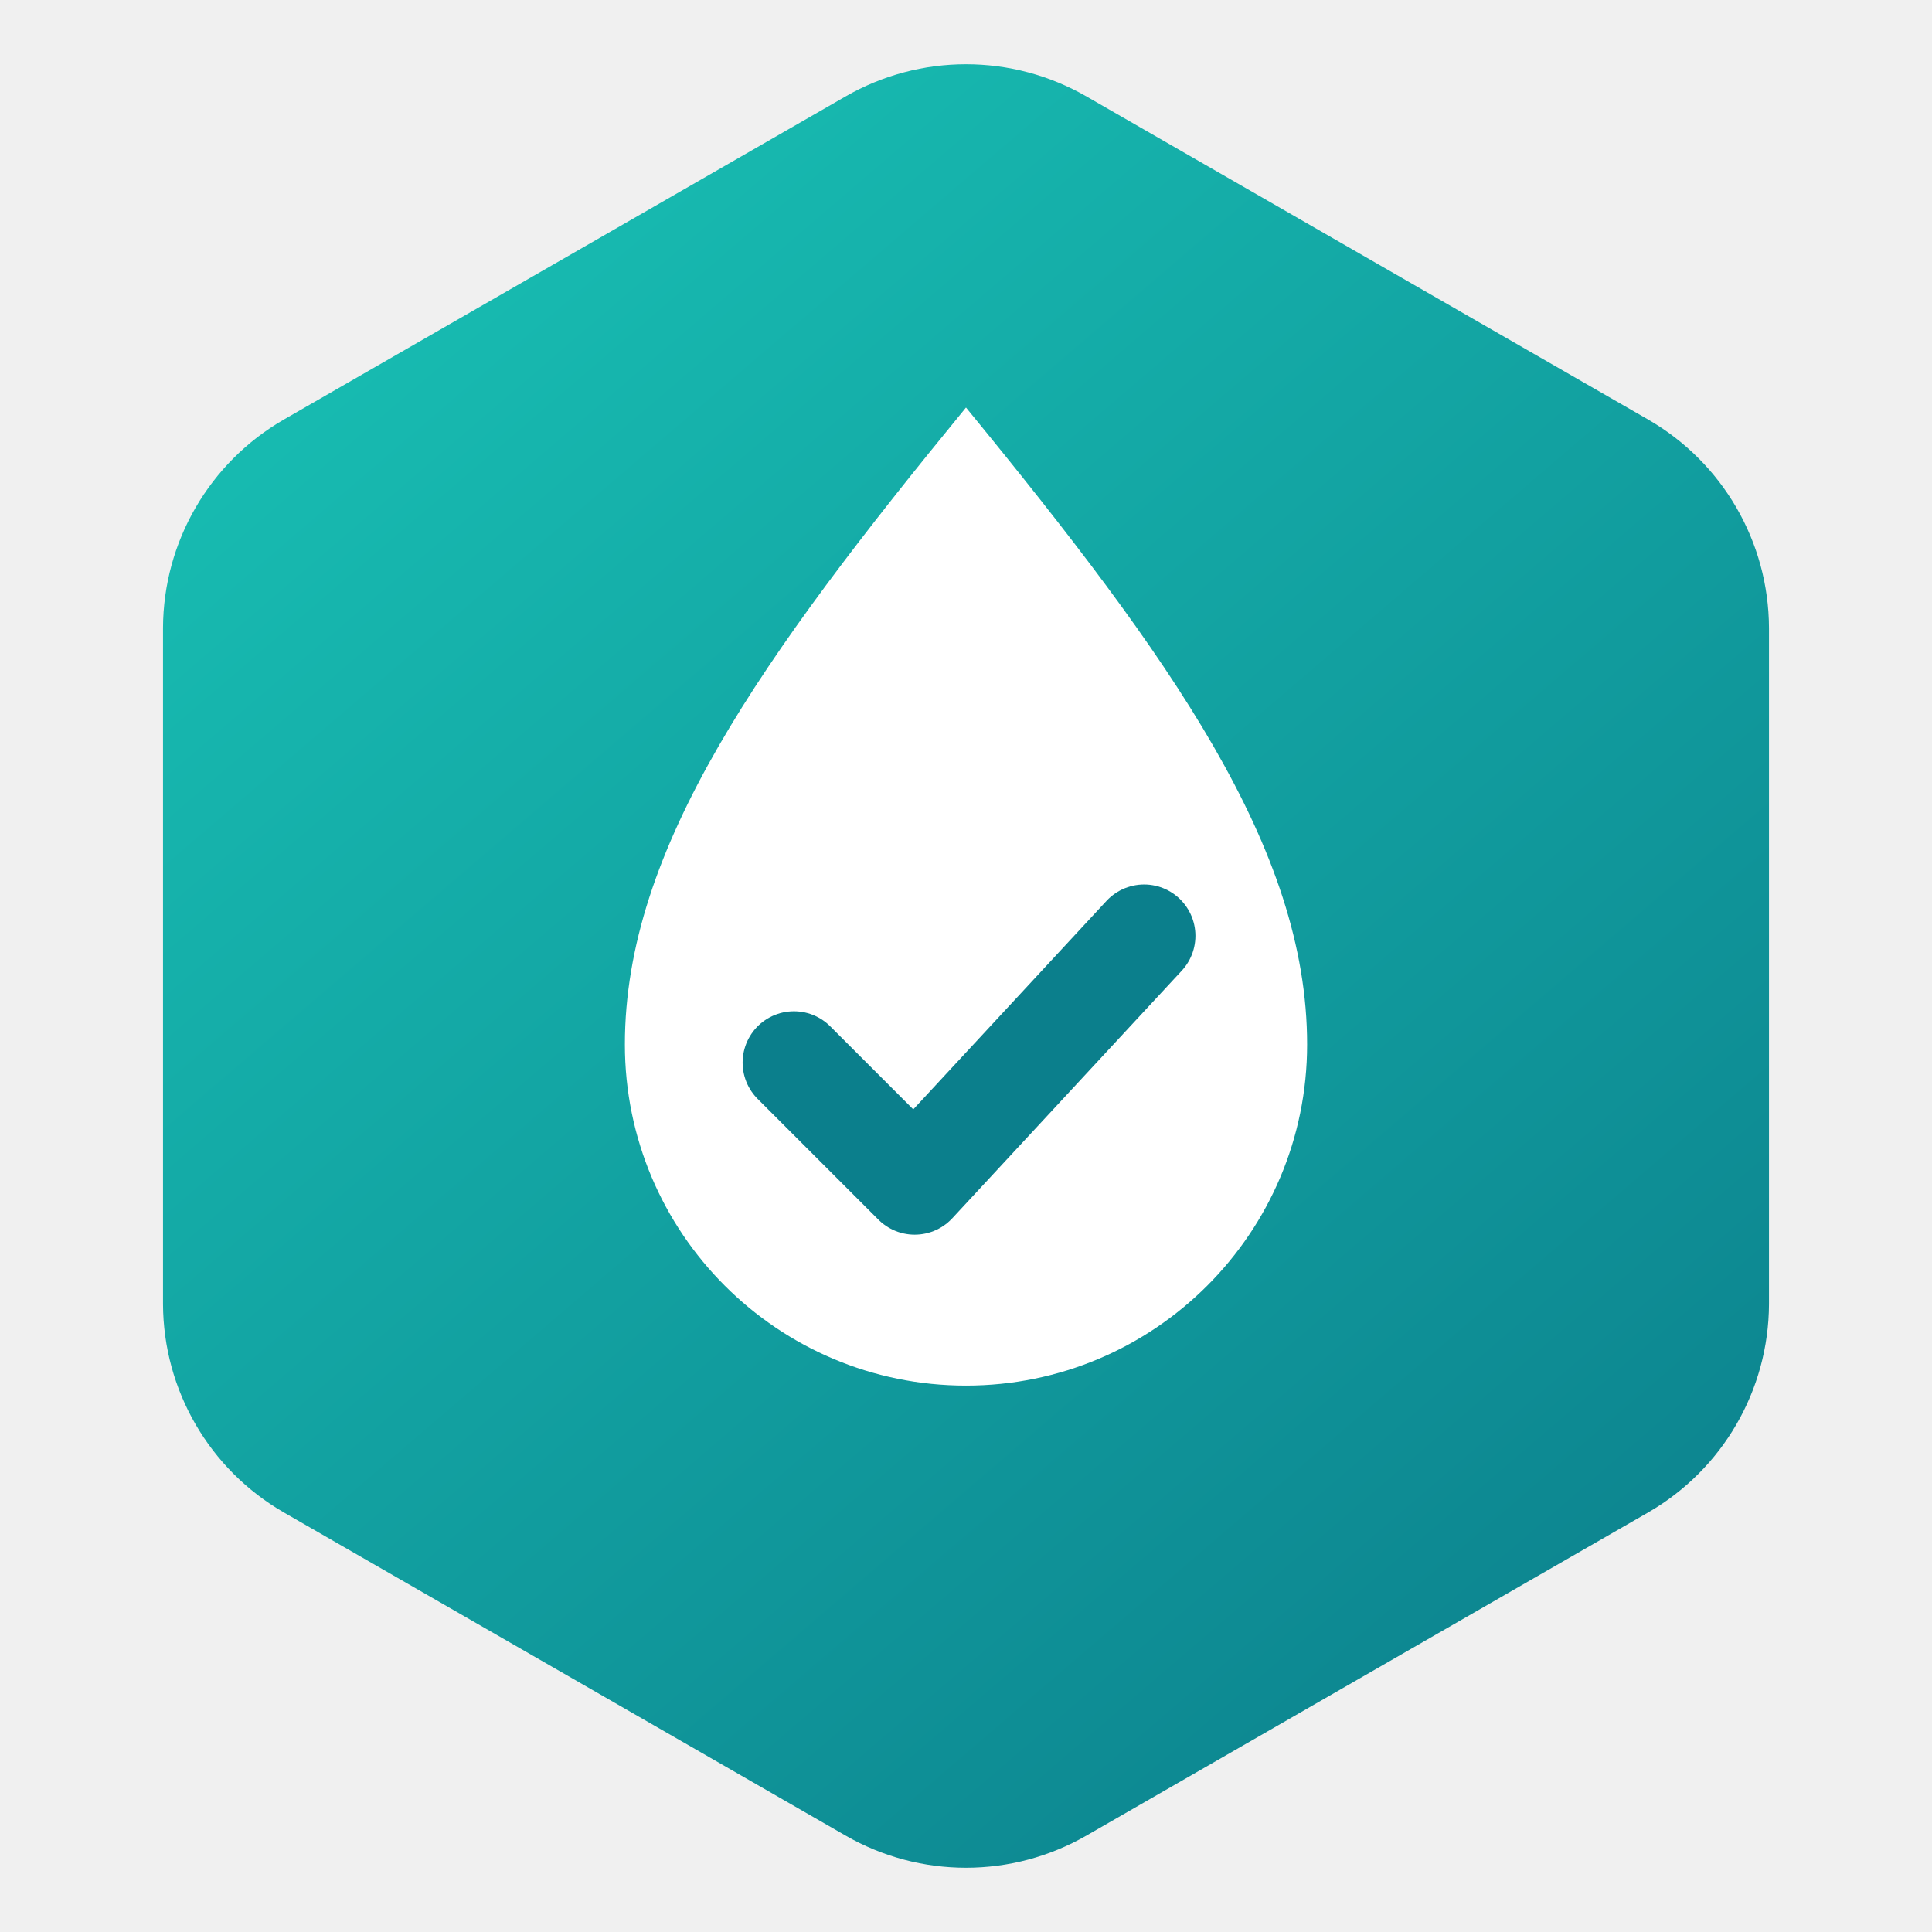
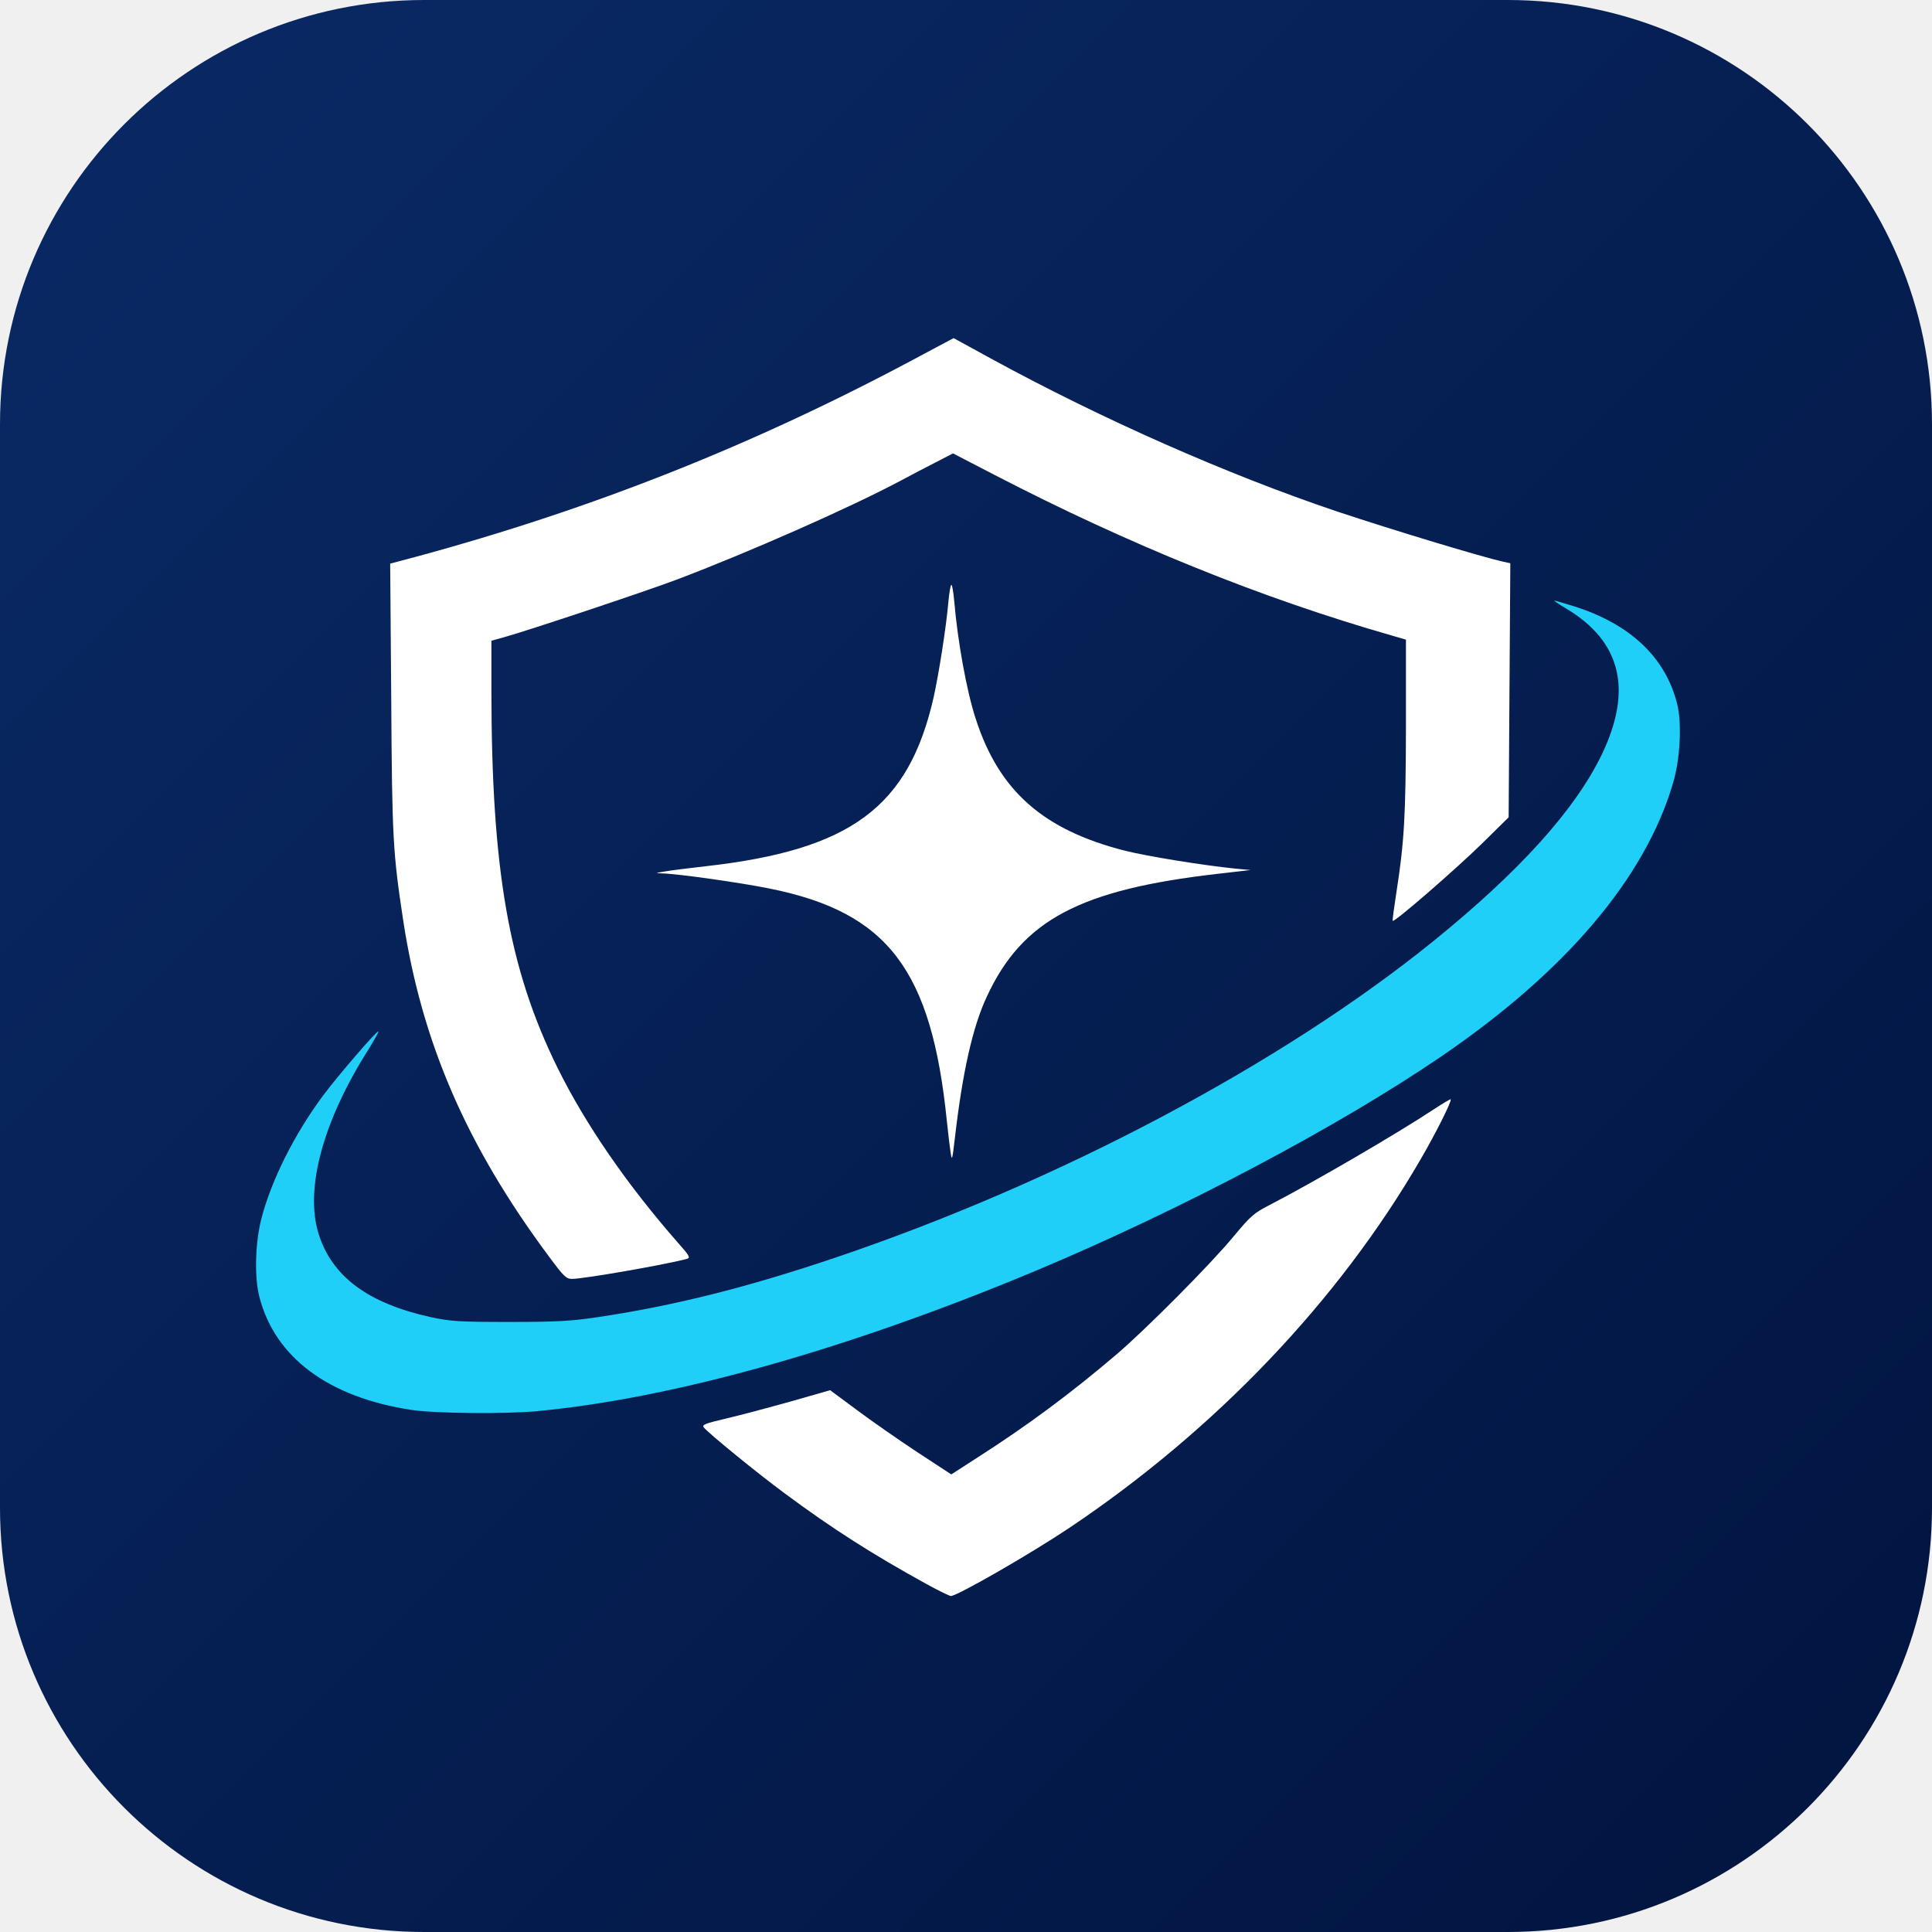
- <svg xmlns="http://www.w3.org/2000/svg" viewBox="0 0 64 64">
+ <svg xmlns="http://www.w3.org/2000/svg" viewBox="175 140 920 920">
  <defs>
-     <linearGradient id="g" x1="8" y1="4" x2="56" y2="60" gradientUnits="userSpaceOnUse">
-       <stop stop-color="#19c2b5" />
-       <stop offset="1" stop-color="#0b7f8c" />
+     <linearGradient id="g" x1="0" y1="0" x2="1" y2="1">
+       <stop offset="0" stop-color="#0a2a66" />
+       <stop offset="1" stop-color="#01143f" />
    </linearGradient>
  </defs>
-   <path d="M28 3.2a8 8 0 0 1 8 0l18.6 10.7a8 8 0 0 1 4 6.9v22.4a8 8 0 0 1-4 6.9L36 60.8a8 8 0 0 1-8 0L9.4 50.1a8 8 0 0 1-4-6.9V20.8a8 8 0 0 1 4-6.9z" fill="url(#g)" />
-   <path d="M32 13.5c6.8 8.3 11.3 14.6 11.3 21.1a11.3 11.3 0 0 1-22.6 0c0-6.5 4.5-12.8 11.3-21.1z" fill="#fff" />
-   <path d="M26.3 35.2l4 4 7.6-8.2" fill="none" stroke="#0b7f8c" stroke-width="3.4" stroke-linecap="round" stroke-linejoin="round" />
+   <rect x="175" y="140" width="920" height="920" rx="202" fill="url(#g)" />
+   <path fill="#fff" fill-rule="evenodd" d="M616.0 894.2C590.4 880.1 571.4 868.0 548.5 851.0C535.5 841.4 512.6 822.7 510.2 819.8C509.1 818.5 510.5 817.9 520.7 815.5C527.2 814.0 541.0 810.3 551.4 807.4L570.3 802.0L583.0 811.4C589.9 816.6 602.9 825.6 611.8 831.5L628.0 842.1L640.7 833.9C664.0 819.0 684.8 803.6 706.5 785.1C720.4 773.3 751.9 741.6 762.4 728.8C770.5 719.1 772.0 717.7 779.4 713.9C801.0 702.7 839.8 680.1 858.0 668.1C862.1 665.4 865.6 663.3 865.8 663.5C866.5 664.1 858.6 679.9 851.4 692.2C812.3 759.6 753.7 821.0 684.0 867.7C665.1 880.3 630.8 900.0 627.8 900.0C627.1 900.0 621.8 897.4 616.0 894.2ZM436.3 738.2C397.2 685.6 375.9 636.5 367.0 578.3C362.1 545.9 361.7 539.5 361.3 472.5L360.8 408.4L373.2 405.1C457.3 382.3 534.2 351.8 611.3 310.5L629.1 301.0L646.8 310.7C700.1 339.8 759.6 366.0 811.5 383.5C838.2 392.4 880.9 405.3 890.9 407.5L894.2 408.2L893.8 468.7L893.4 529.2L880.5 541.9C867.8 554.3 839.0 579.3 838.2 578.5C838.0 578.3 838.8 572.4 839.9 565.3C843.7 540.9 844.4 528.8 844.5 486.1L844.5 444.6L838.0 442.7C776.0 425.0 712.4 399.2 648.7 366.2L628.8 355.9L620.7 360.1C616.2 362.4 608.5 366.4 603.5 369.1C579.4 381.9 531.6 403.0 497.0 416.1C481.8 421.8 426.1 440.4 414.8 443.5L409.0 445.1L409.0 469.3C409.1 554.5 417.3 601.4 440.5 648.5C453.9 675.6 473.7 704.3 498.2 732.2C503.1 737.7 503.8 738.9 502.3 739.4C493.6 741.9 453.1 749.0 447.4 749.0C444.6 749.0 443.5 747.9 436.3 738.2ZM627.7 689.0C627.3 686.5 626.5 679.8 625.9 674.0C618.6 601.7 597.7 574.4 541.4 563.1C527.5 560.3 498.1 556.1 490.1 555.9C486.9 555.8 487.1 555.7 491.5 555.0C494.2 554.5 503.0 553.4 511.0 552.5C580.3 544.7 607.7 524.3 619.6 472.0C622.1 460.6 625.5 439.2 626.6 426.7C627.0 422.4 627.6 418.7 628.0 418.5C628.4 418.3 629.0 421.8 629.4 426.3C631.0 445.2 635.3 469.2 639.7 482.5C650.8 516.7 671.8 535.2 710.7 545.1C721.5 547.8 747.5 552.0 763.0 553.6L770.5 554.3L754.9 556.1C689.3 563.6 661.9 578.1 645.0 614.4C638.2 628.8 633.3 650.7 629.7 682.0C628.5 692.3 628.3 693.0 627.7 689.0Z" />
+   <path fill="#1fcff7" fill-rule="evenodd" d="M371.0 811.4C331.4 805.4 305.9 786.4 298.5 757.5C296.1 748.1 296.5 732.1 299.4 720.6C304.1 702.2 315.1 680.2 329.0 661.5C335.6 652.6 354.1 631.1 355.2 631.1C355.6 631.0 353.3 635.2 350.1 640.3C328.7 674.2 320.1 706.2 326.7 727.5C333.1 747.9 350.2 760.6 380.1 767.2C389.5 769.2 393.1 769.5 417.5 769.5C440.4 769.5 446.8 769.1 459.8 767.2C495.9 761.8 531.1 753.0 573.6 738.6C679.0 702.9 785.4 646.6 857.5 588.2C898.8 554.8 925.3 525.3 937.9 499.0C952.5 468.4 946.9 445.5 921.0 429.9C917.4 427.8 914.8 426.0 915.2 426.0C915.6 426.0 919.6 427.2 924.2 428.6C951.1 437.0 968.0 452.9 973.6 475.0C976.0 484.3 975.1 501.6 971.6 513.2C958.3 558.1 920.7 602.5 861.7 642.8C812.4 676.5 737.2 716.2 668.3 745.1C579.1 782.4 495.8 805.9 430.5 812.0C415.0 813.4 382.4 813.1 371.0 811.4Z" />
</svg>
